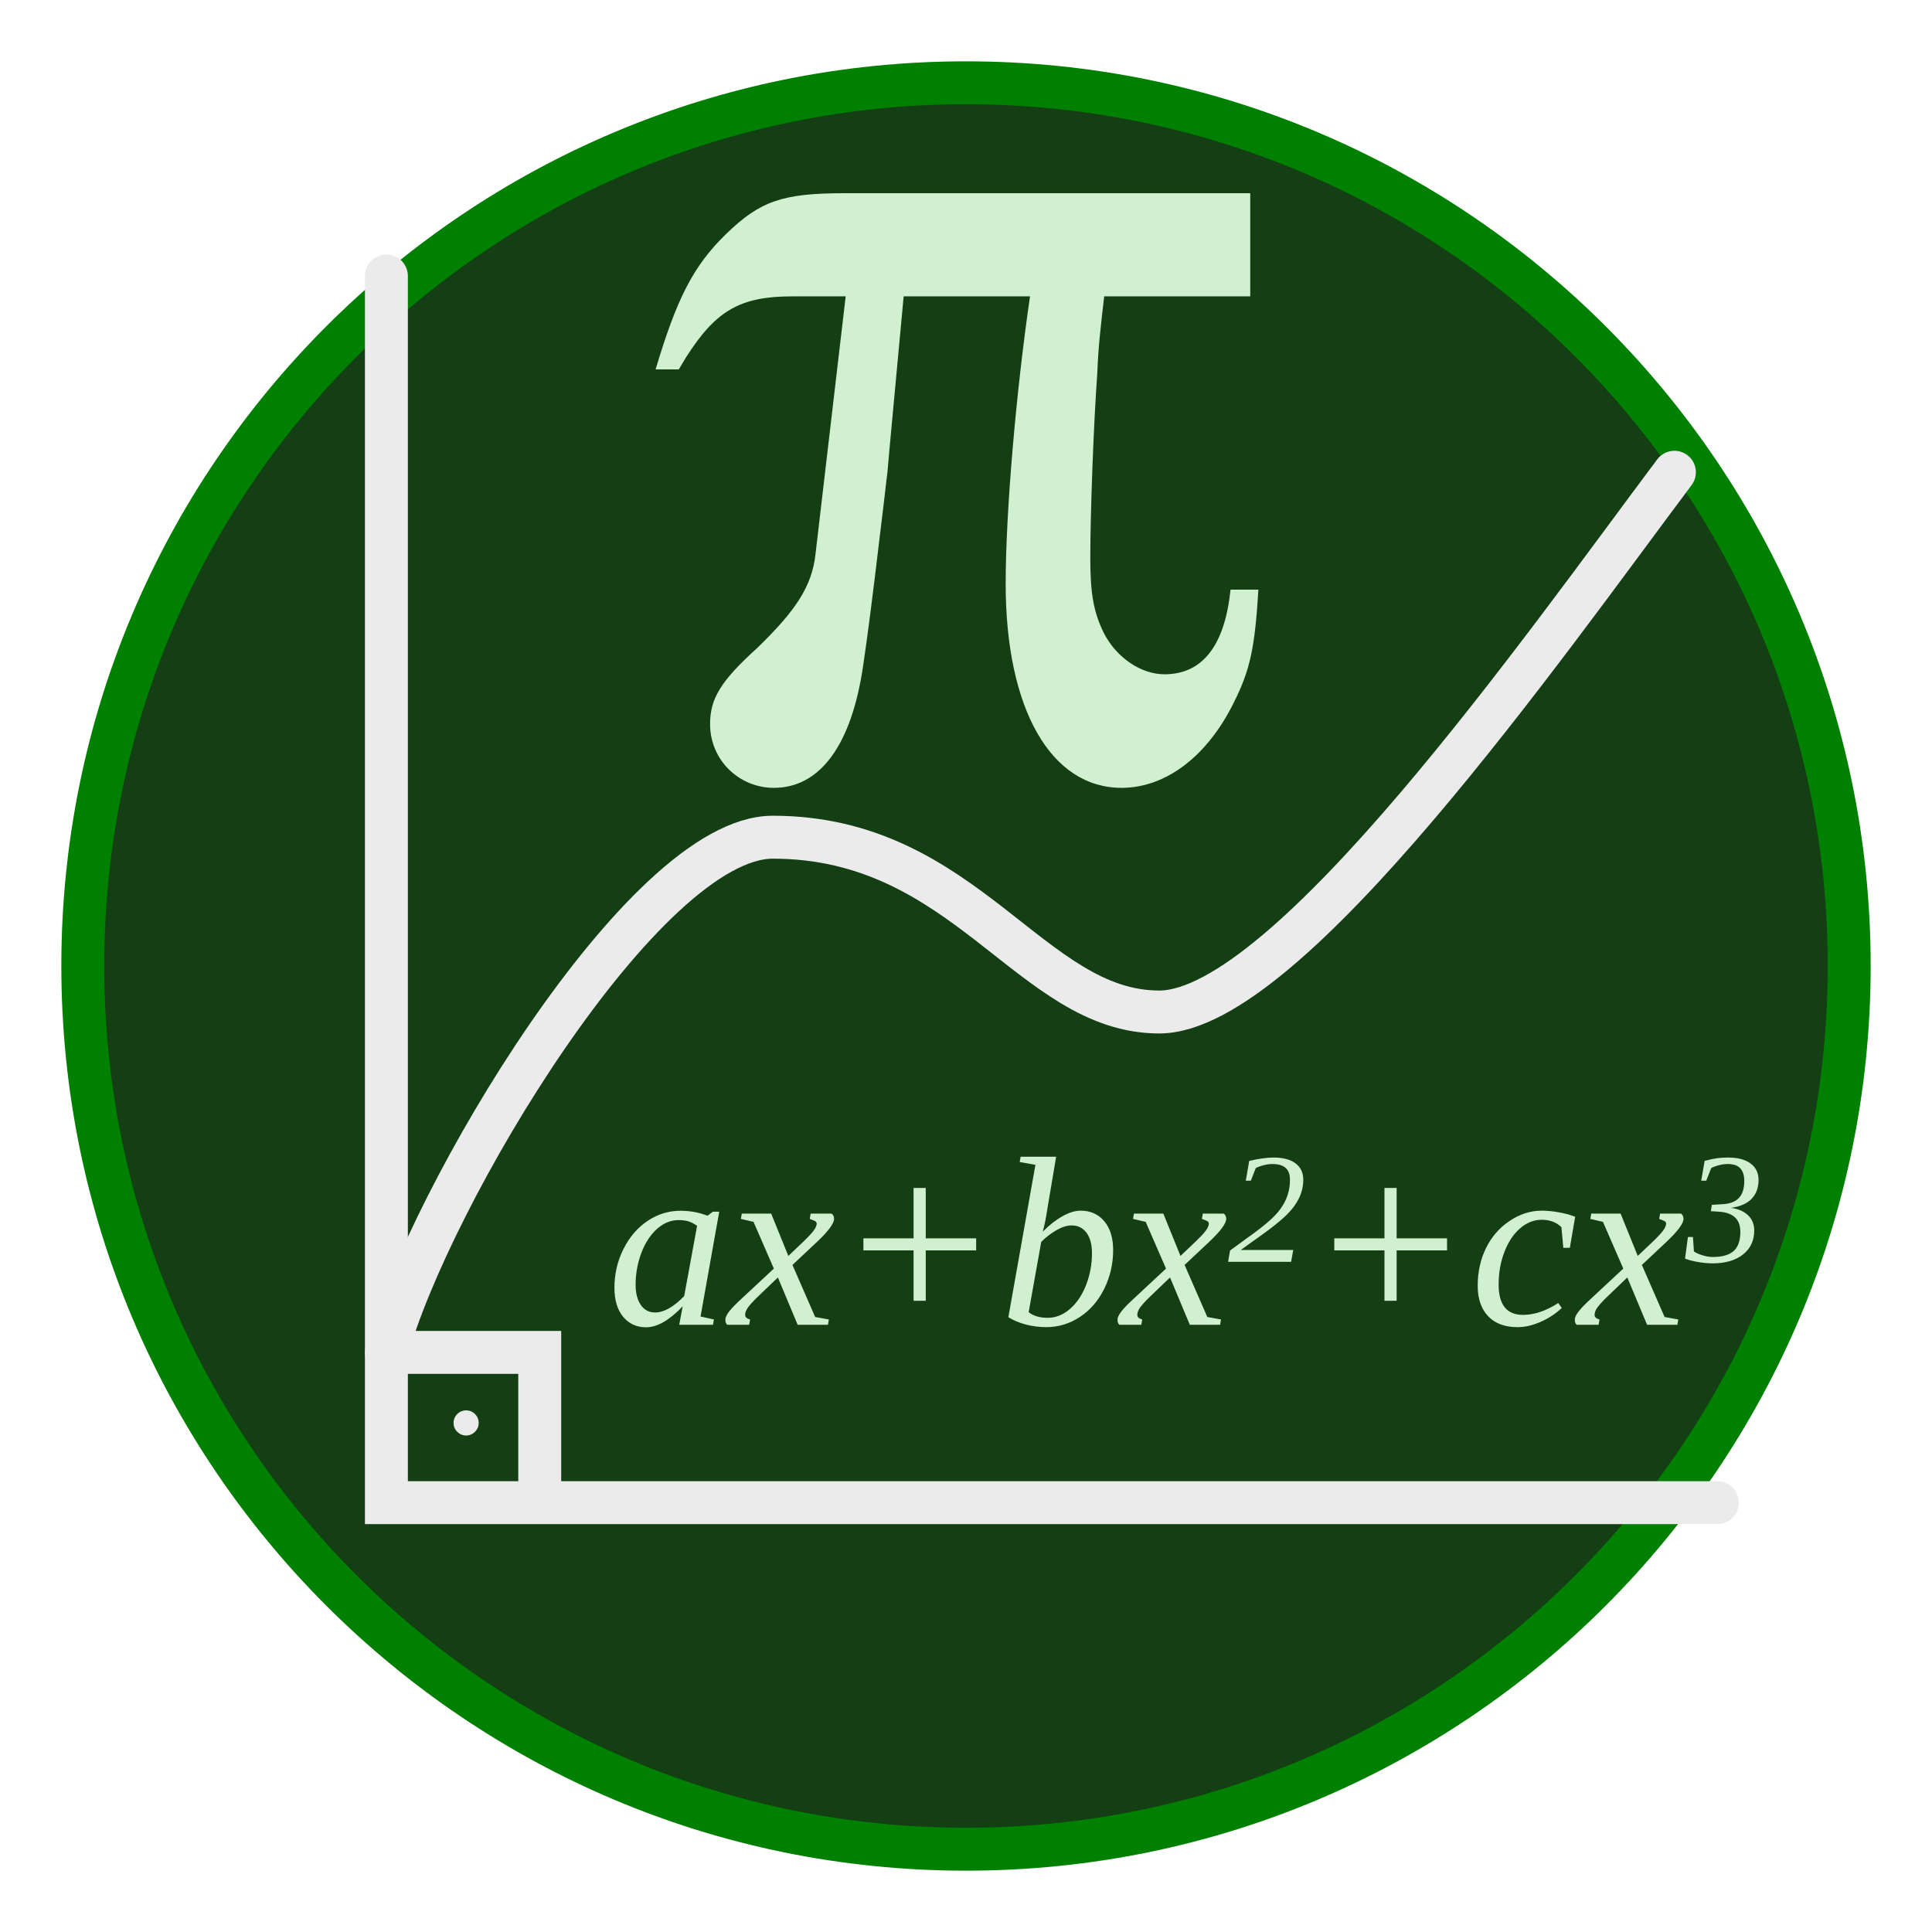
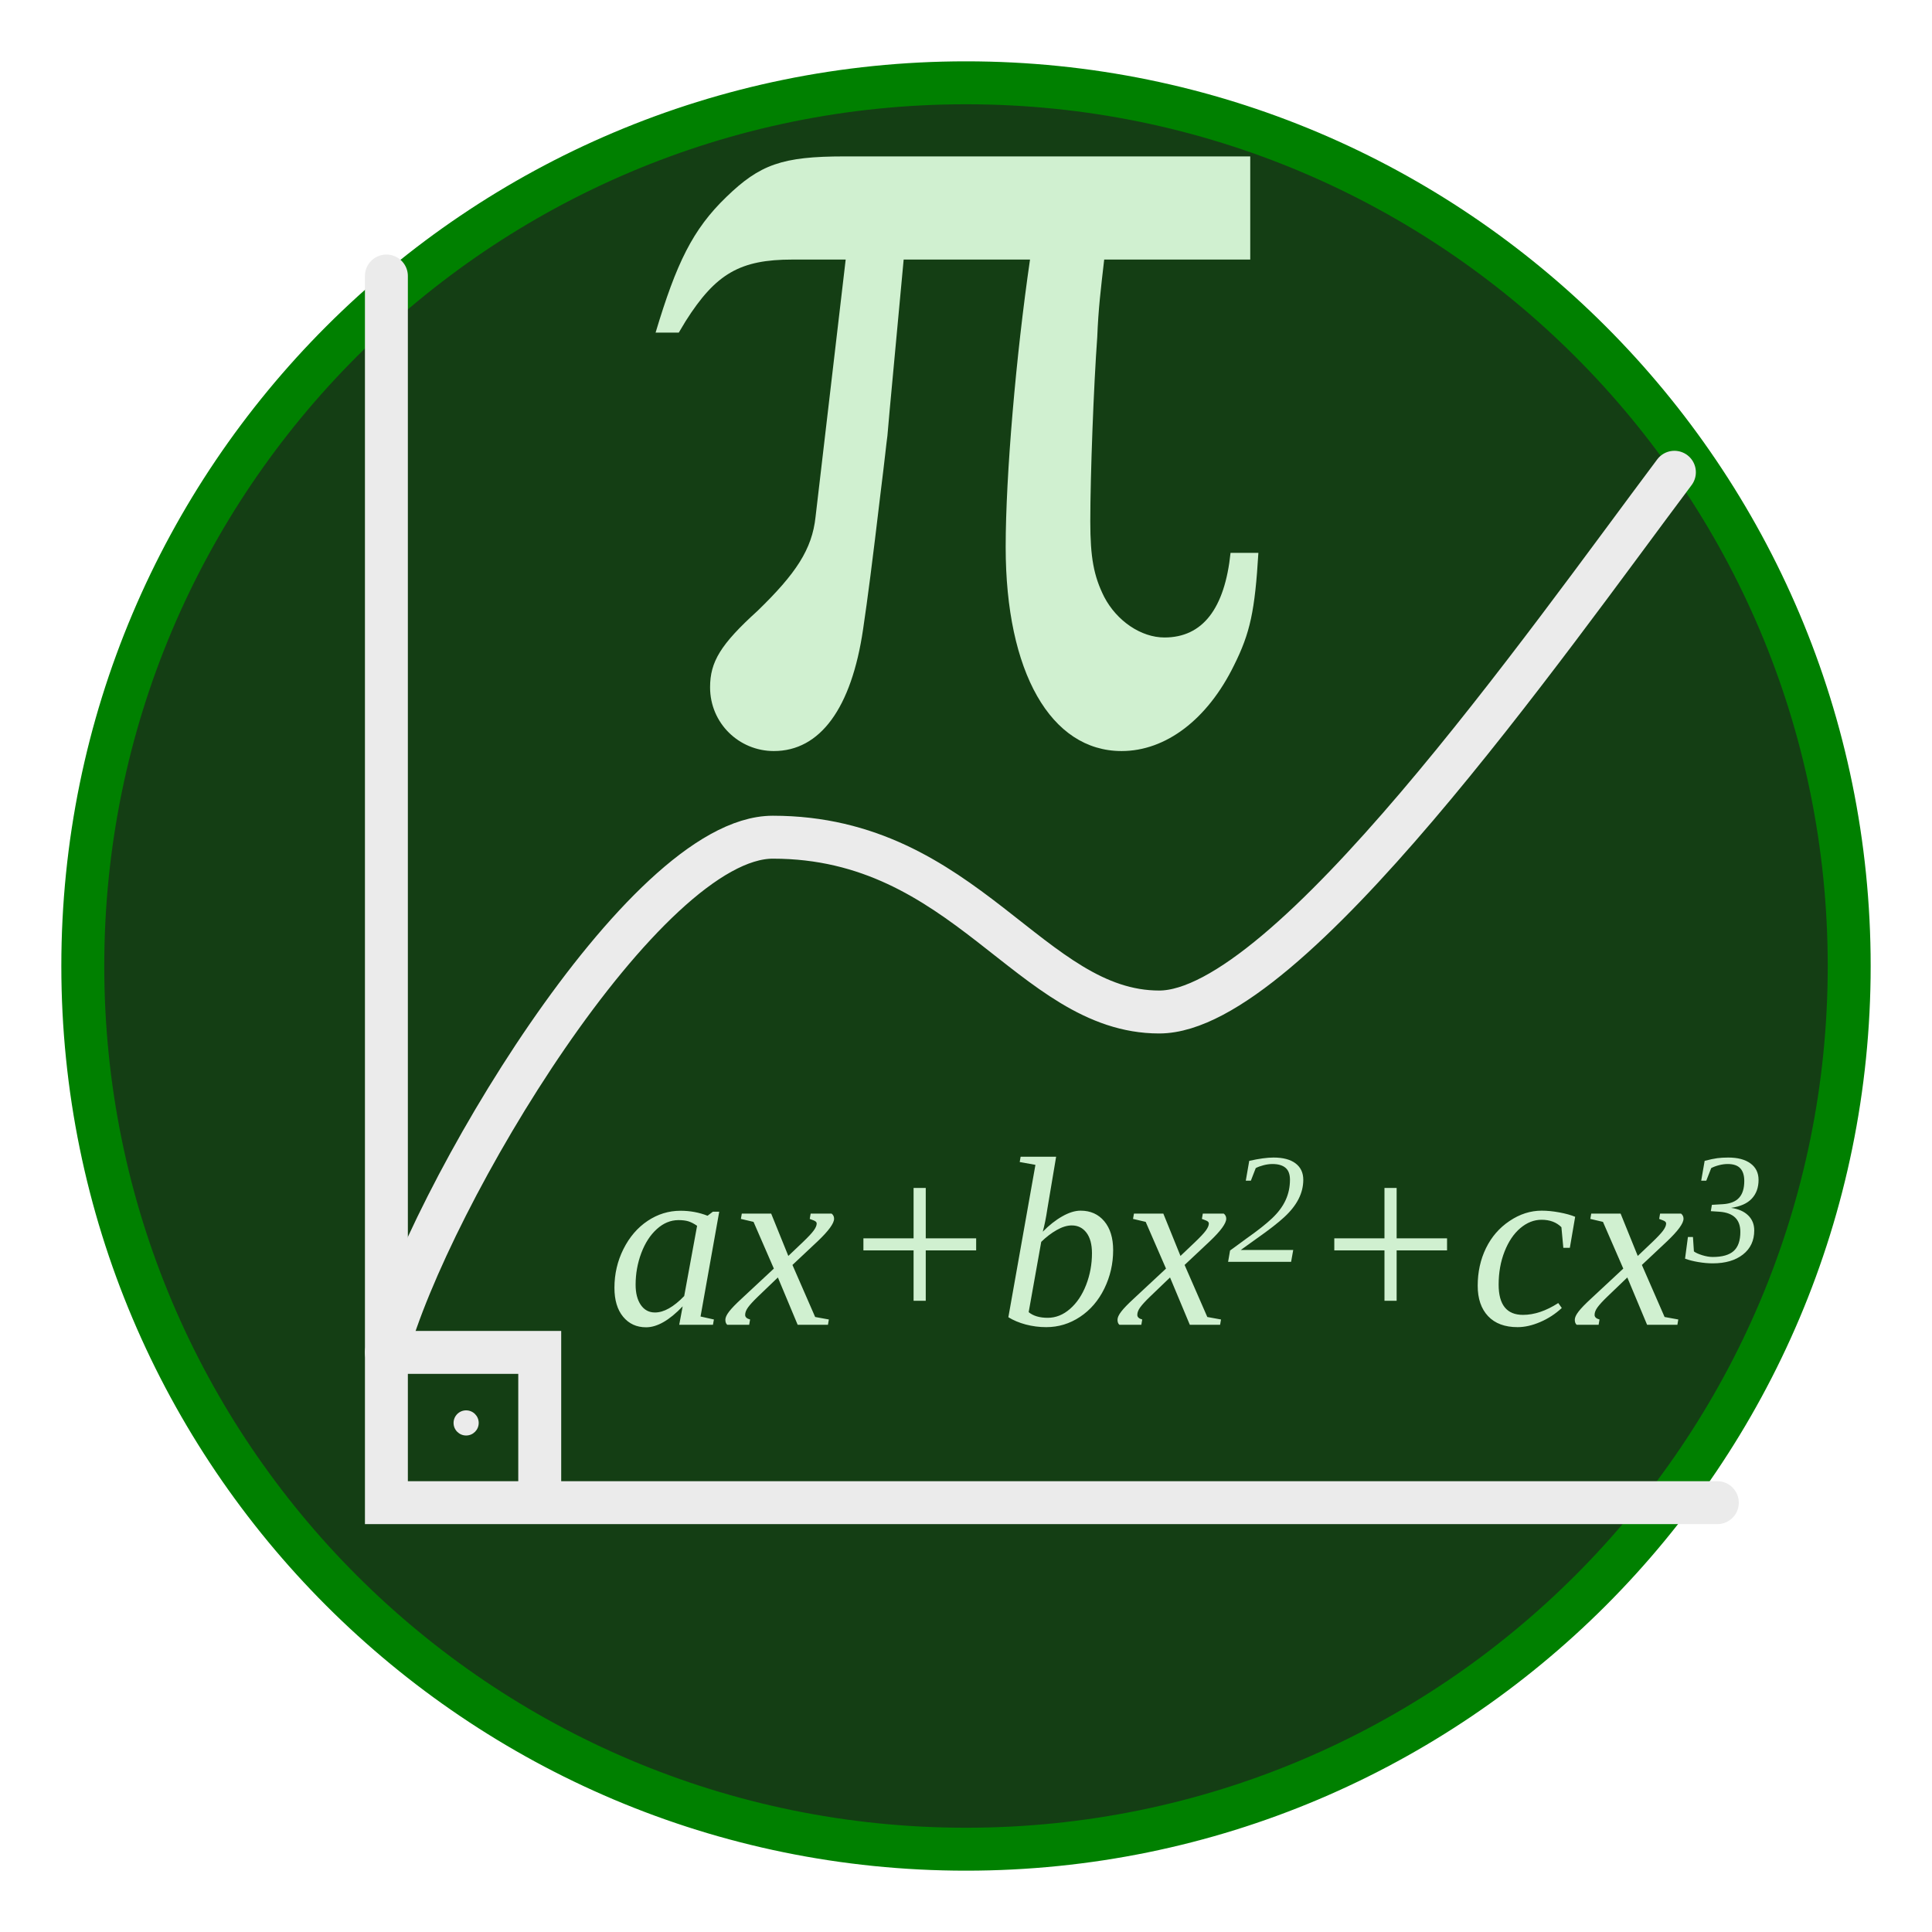
<svg xmlns="http://www.w3.org/2000/svg" width="630" height="630" viewBox="0 0 630 630">
  <style>
.fillSymbol {
  fill: hsl(120, 52%, 88%);
}
.strokePanel {
  stroke: green;
}
.fillPanel {
  fill: hsl(120, 52%, 16%);
}
.strokeTrace {
  fill: none;
  stroke: hsl(0, 0%, 92%);
}
.fillTrace {
  fill: hsl(0, 0%, 92%);
}
  </style>
  <circle style="fill:none;stroke:none;stroke-opacity:1" cx="315" cy="315" r="315" />
  <circle class="strokePanel fillPanel" style="stroke-width:14px" cx="315" cy="315" r="288" />
-   <text class="fillSymbol" style="font-size:378px;font-family:Symbol" x="210" y="252">p</text>
+   <text class="fillSymbol" style="font-size:378px;font-family:Symbol" x="210" y="240">p</text>
  <text class="fillSymbol" style="font-size:79px;font-family:'Times New Roman';font-style:italic" x="198" y="432">ax+bx<tspan style="font-size:65%;baseline-shift:super">2</tspan>+cx<tspan style="font-size:65%;baseline-shift:super">3</tspan>
  </text>
  <path class="strokeTrace" style="stroke-width:14px;stroke-linecap:round" d="M 126,90 V 490 H 560" />
  <path class="strokeTrace" style="stroke-width:14px" d="M 126,441 H 176 V 490" />
  <circle class="fillTrace" style="stroke:none" cx="152" cy="464" r="4.1" />
  <path class="strokeTrace" style="stroke-width:14px;stroke-linecap:round" d="M 126,441 C 140,390 210,273 252,273 315,273 336,330 378,330 420,330 504,210 546,154" />
</svg>
